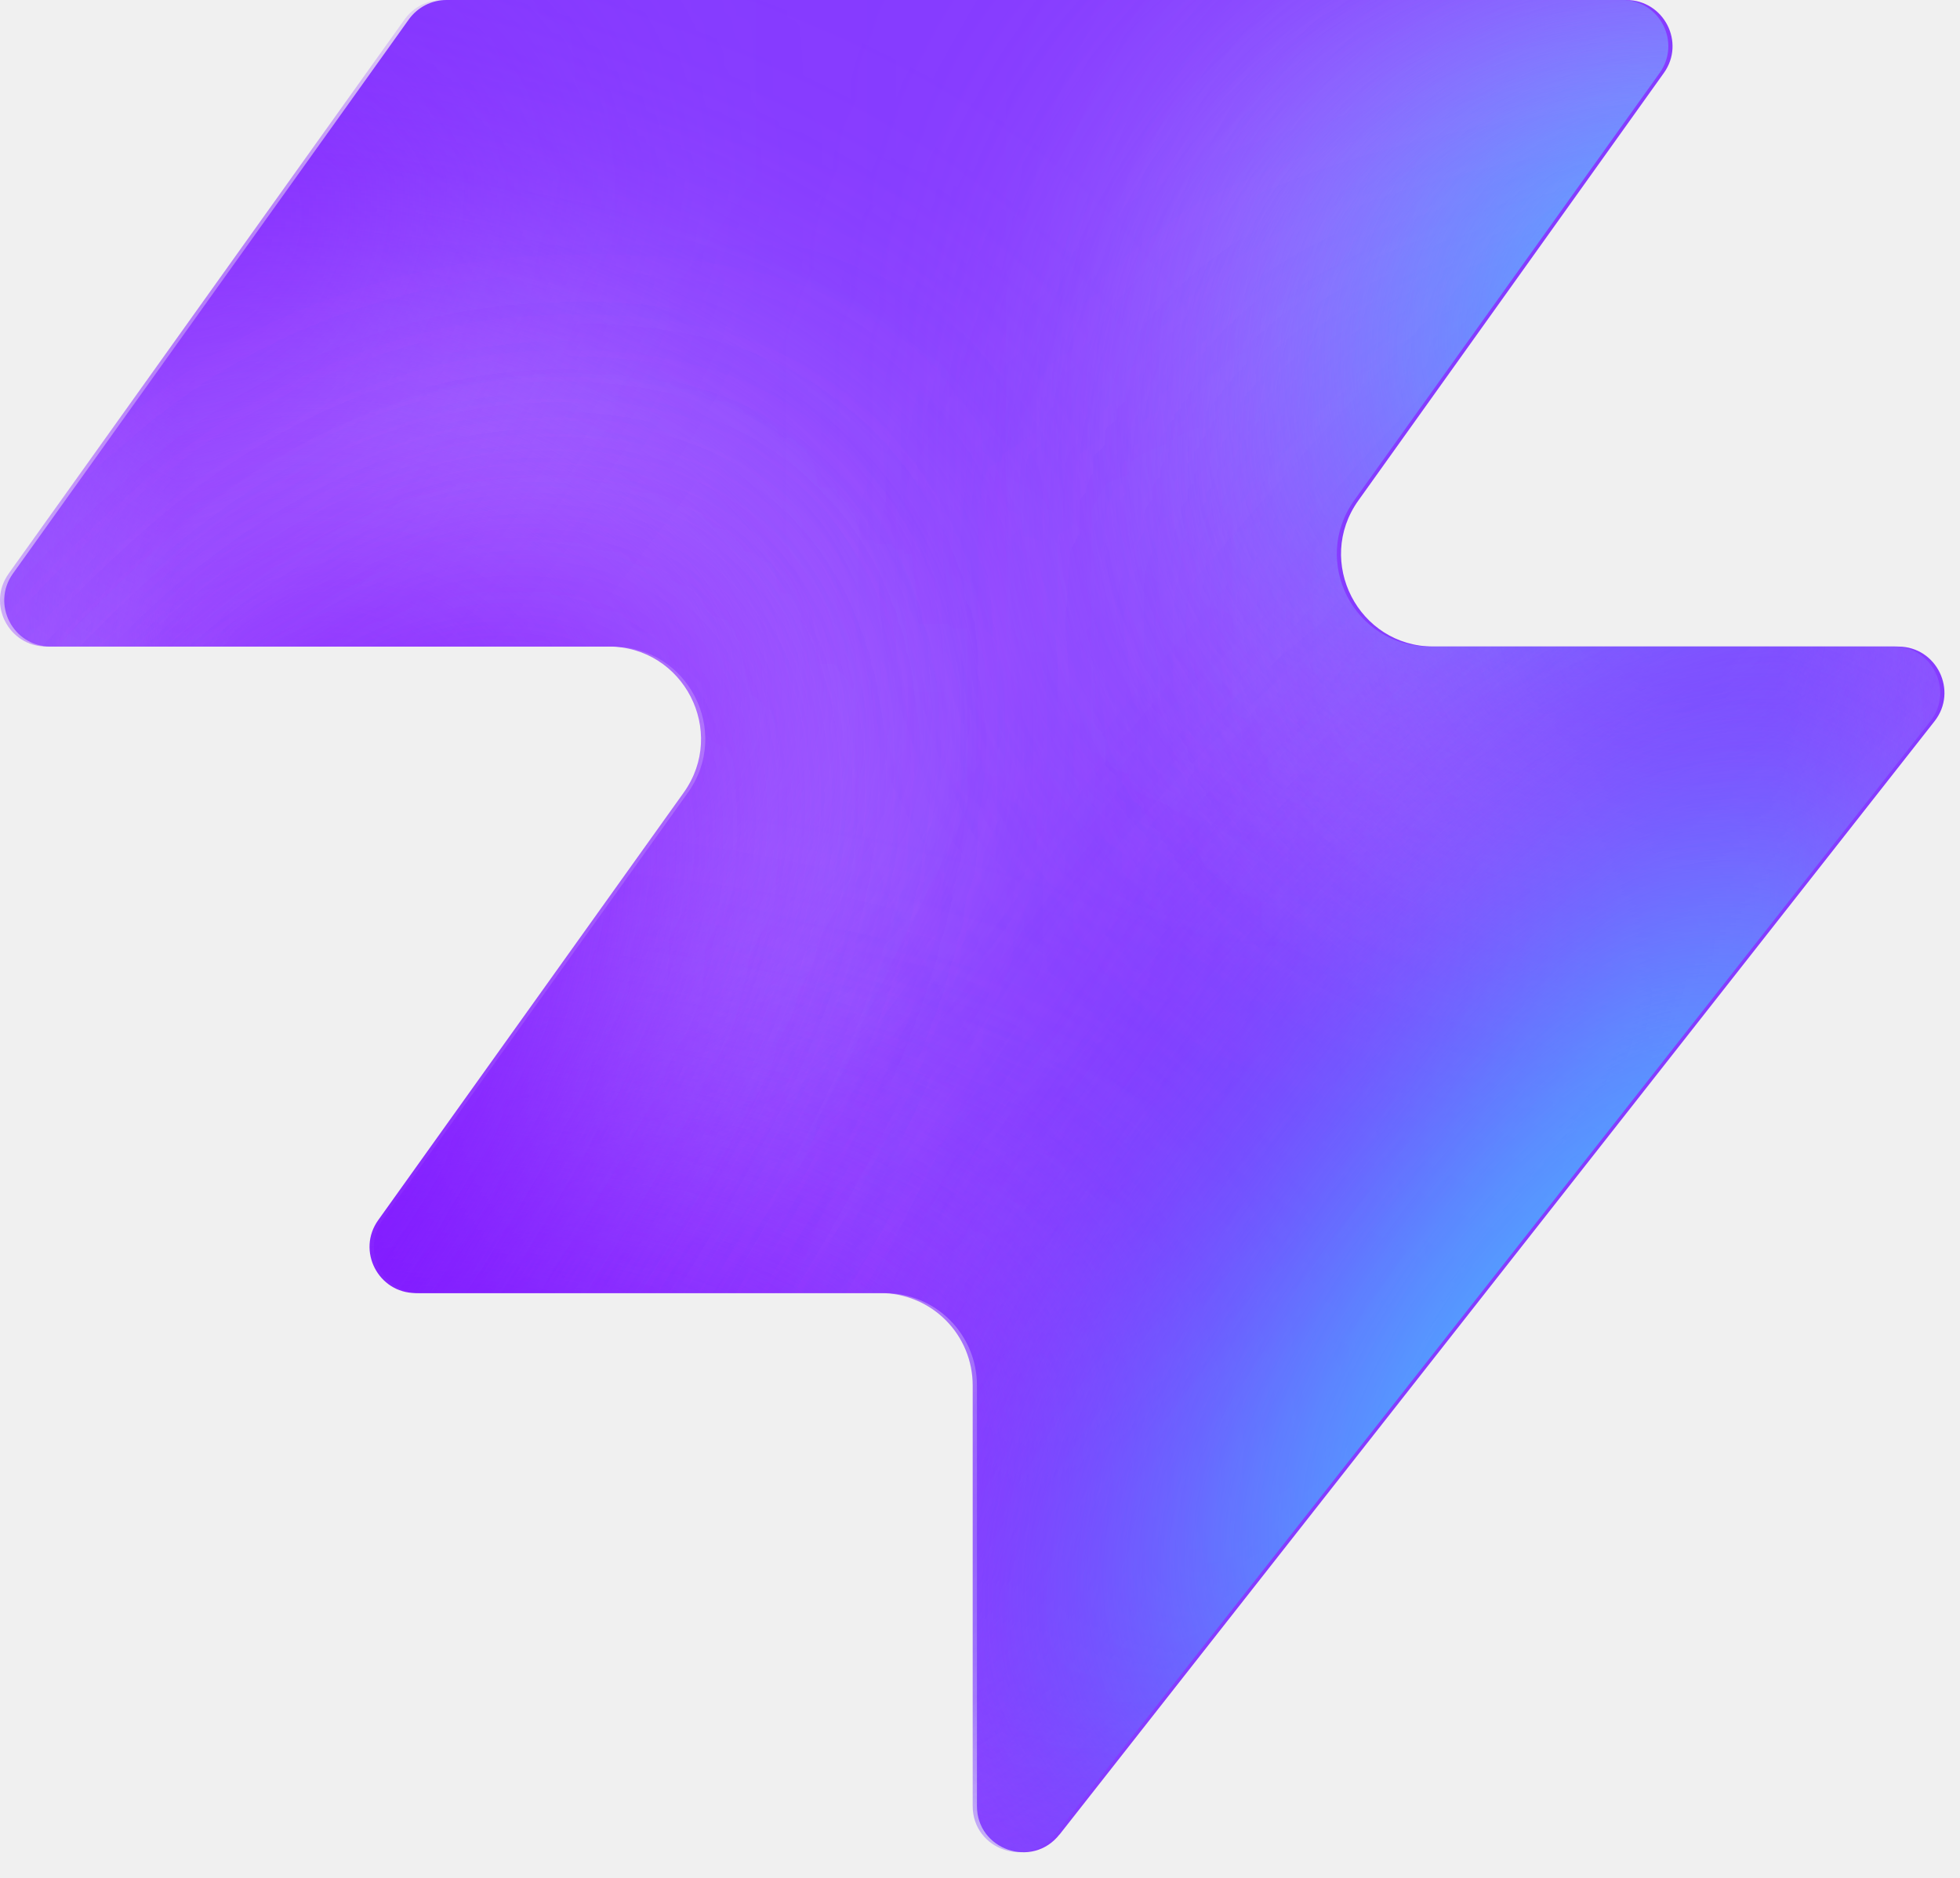
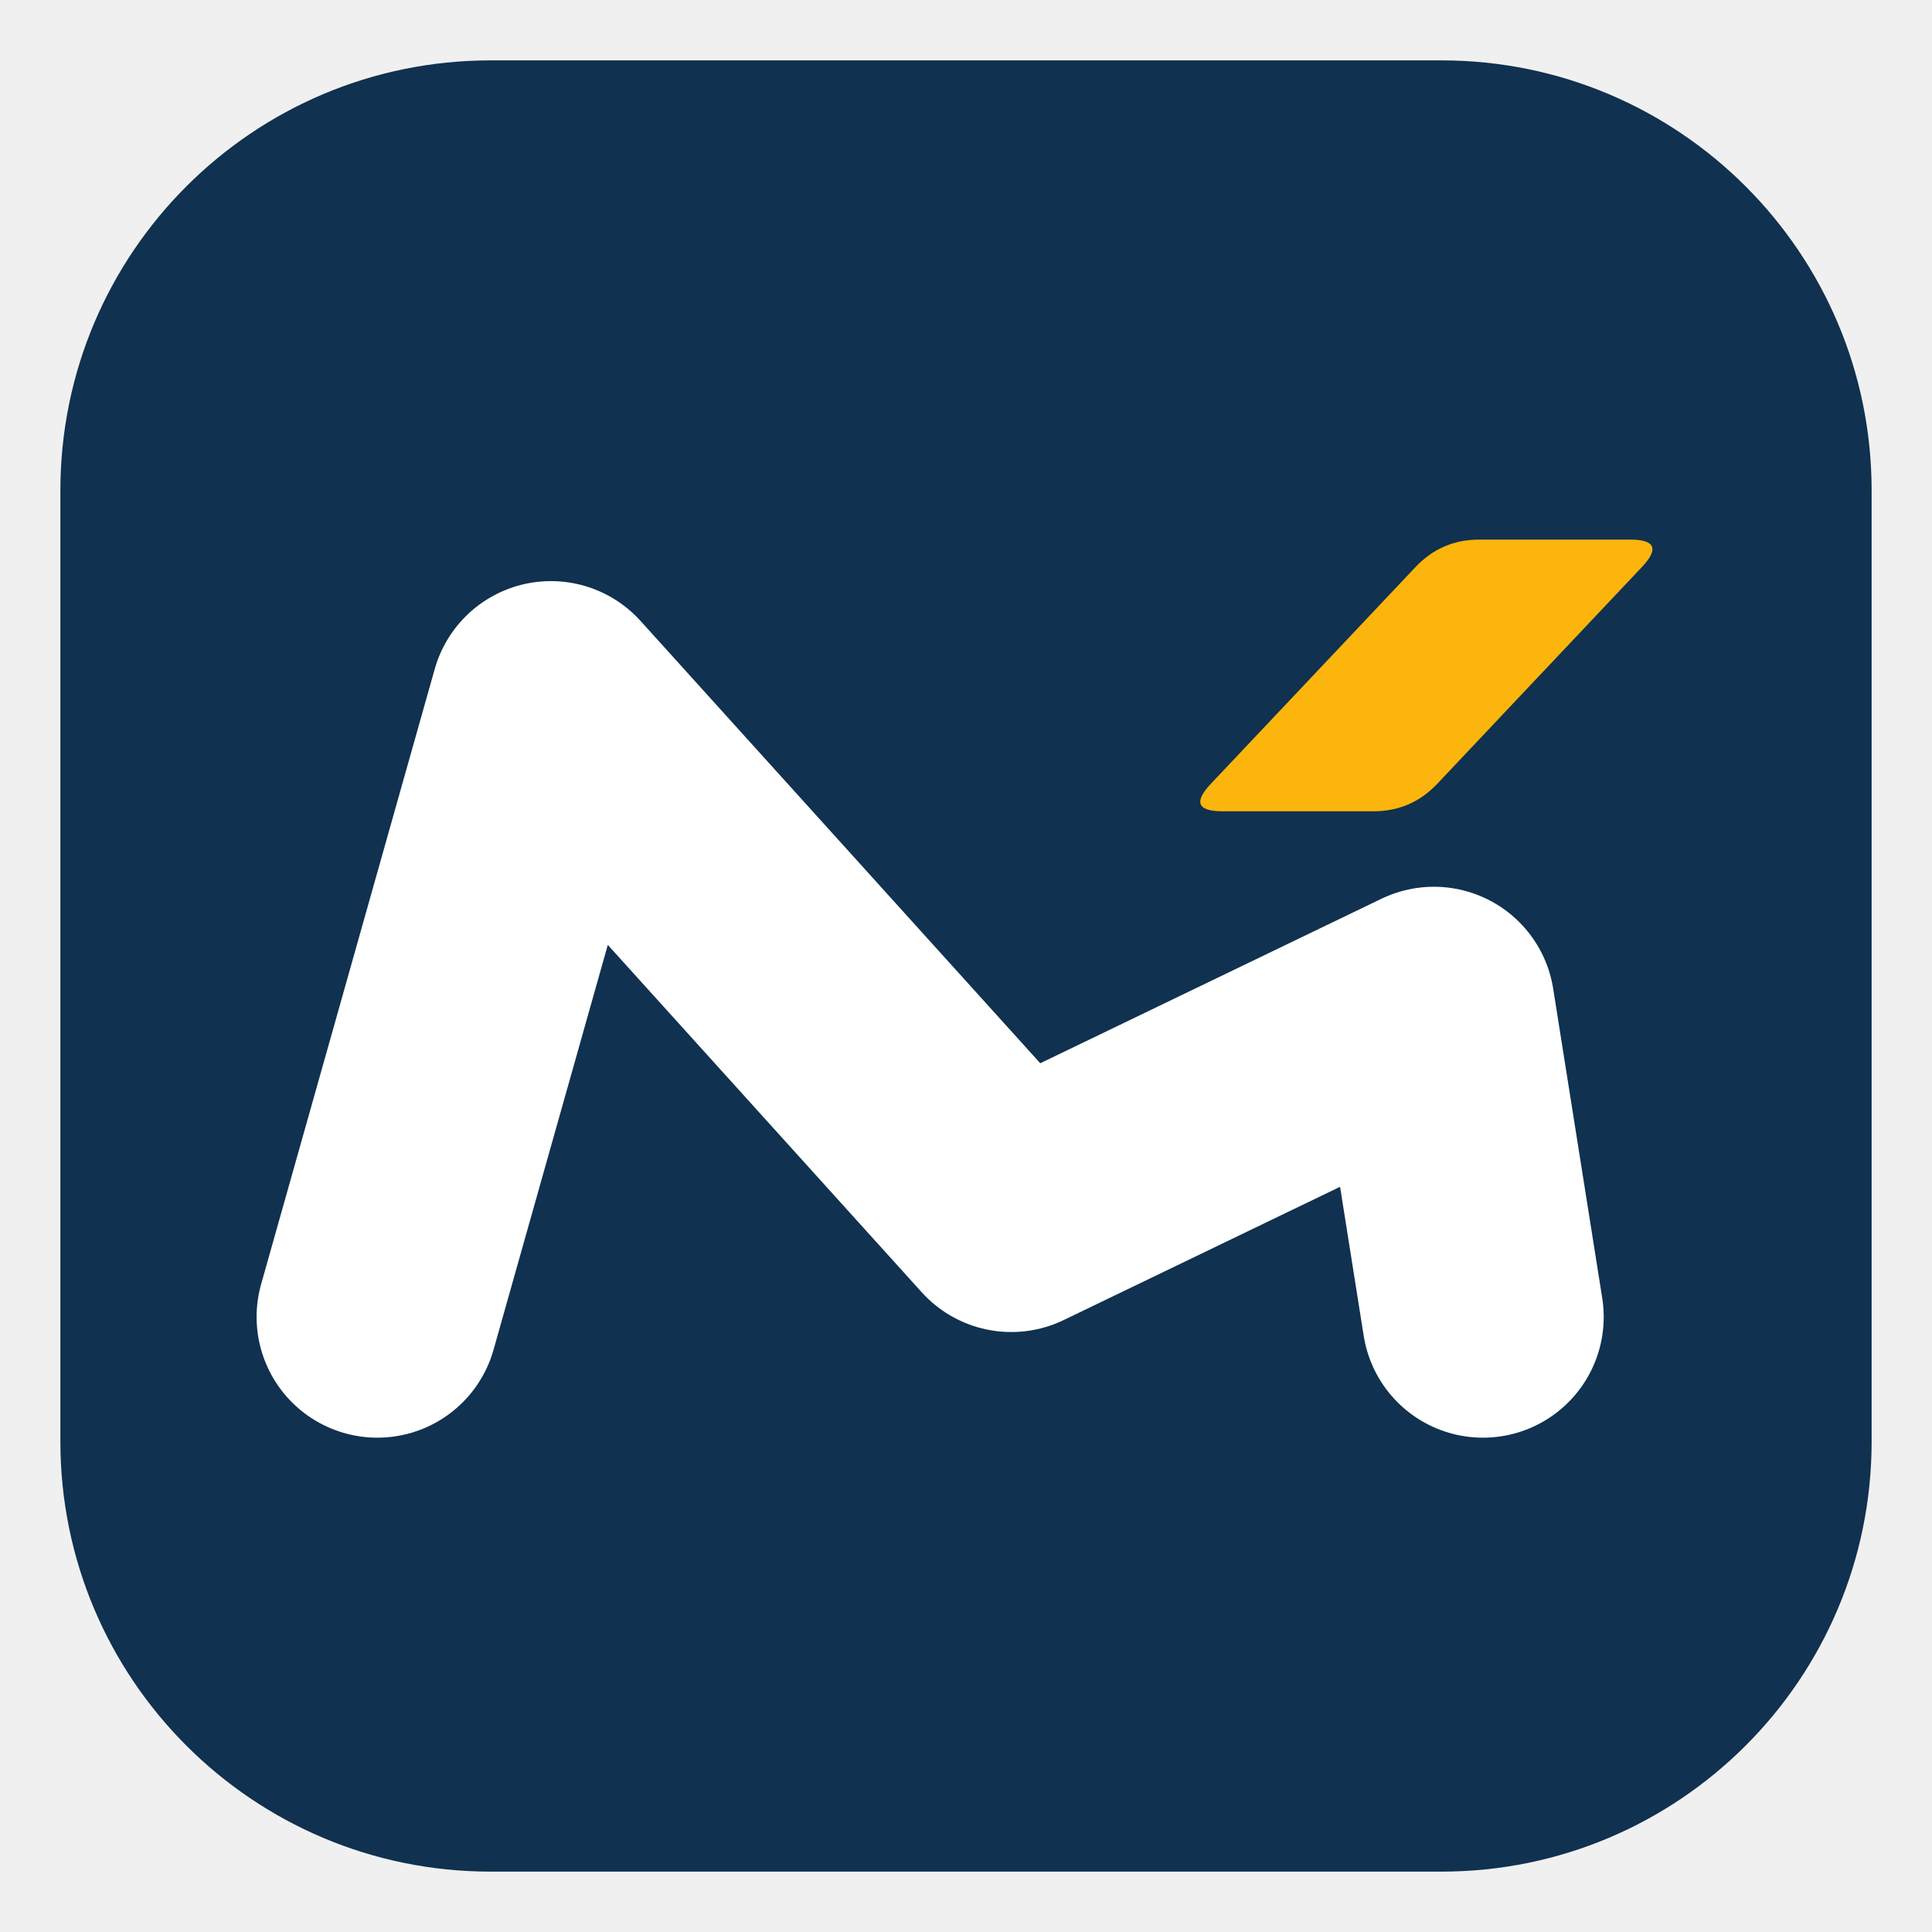
- <svg xmlns="http://www.w3.org/2000/svg" width="48" height="46" fill="none" viewBox="0 0 48 46">
-   <path fill="#863bff" d="M25.946 44.938c-.664.845-2.021.375-2.021-.698V33.937a2.26 2.26 0 0 0-2.262-2.262H10.287c-.92 0-1.456-1.04-.92-1.788l7.48-10.471c1.07-1.497 0-3.578-1.842-3.578H1.237c-.92 0-1.456-1.04-.92-1.788L10.013.474c.214-.297.556-.474.92-.474h28.894c.92 0 1.456 1.04.92 1.788l-7.48 10.471c-1.07 1.498 0 3.579 1.842 3.579h11.377c.943 0 1.473 1.088.89 1.83L25.947 44.94z" style="fill:#863bff;fill:color(display-p3 .525 .23 1);fill-opacity:1" />
-   <mask id="a" width="48" height="46" x="0" y="0" maskUnits="userSpaceOnUse" style="mask-type:alpha">
-     <path fill="#000" d="M25.842 44.938c-.664.844-2.021.375-2.021-.698V33.937a2.26 2.26 0 0 0-2.262-2.262H10.183c-.92 0-1.456-1.04-.92-1.788l7.48-10.471c1.07-1.498 0-3.579-1.842-3.579H1.133c-.92 0-1.456-1.04-.92-1.787L9.91.473c.214-.297.556-.474.92-.474h28.894c.92 0 1.456 1.04.92 1.788l-7.48 10.471c-1.07 1.498 0 3.578 1.842 3.578h11.377c.943 0 1.473 1.088.89 1.832L25.843 44.94z" style="fill:#000;fill-opacity:1" />
-   </mask>
-   <g mask="url(#a)">
-     <g filter="url(#b)">
-       <ellipse cx="5.508" cy="14.704" fill="#ede6ff" rx="5.508" ry="14.704" style="fill:#ede6ff;fill:color(display-p3 .927 .903 1);fill-opacity:1" transform="matrix(.00324 1 1 -.00324 -4.47 31.516)" />
-     </g>
-     <g filter="url(#c)">
-       <ellipse cx="10.399" cy="29.851" fill="#ede6ff" rx="10.399" ry="29.851" style="fill:#ede6ff;fill:color(display-p3 .927 .903 1);fill-opacity:1" transform="matrix(.00324 1 1 -.00324 -39.328 7.883)" />
-     </g>
-     <g filter="url(#d)">
-       <ellipse cx="5.508" cy="30.487" fill="#7e14ff" rx="5.508" ry="30.487" style="fill:#7e14ff;fill:color(display-p3 .492 .077 1);fill-opacity:1" transform="rotate(89.814 -25.913 -14.639)scale(1 -1)" />
-     </g>
-     <g filter="url(#e)">
-       <ellipse cx="5.508" cy="30.599" fill="#7e14ff" rx="5.508" ry="30.599" style="fill:#7e14ff;fill:color(display-p3 .492 .077 1);fill-opacity:1" transform="rotate(89.814 -32.644 -3.334)scale(1 -1)" />
-     </g>
-     <g filter="url(#f)">
-       <ellipse cx="5.508" cy="30.599" fill="#7e14ff" rx="5.508" ry="30.599" style="fill:#7e14ff;fill:color(display-p3 .492 .077 1);fill-opacity:1" transform="matrix(.00324 1 1 -.00324 -34.34 30.47)" />
-     </g>
-     <g filter="url(#g)">
-       <ellipse cx="14.072" cy="22.078" fill="#ede6ff" rx="14.072" ry="22.078" style="fill:#ede6ff;fill:color(display-p3 .927 .903 1);fill-opacity:1" transform="rotate(93.35 24.506 48.493)scale(-1 1)" />
-     </g>
-     <g filter="url(#h)">
-       <ellipse cx="3.47" cy="21.501" fill="#7e14ff" rx="3.47" ry="21.501" style="fill:#7e14ff;fill:color(display-p3 .492 .077 1);fill-opacity:1" transform="rotate(89.009 28.708 47.59)scale(-1 1)" />
-     </g>
-     <g filter="url(#i)">
-       <ellipse cx="3.47" cy="21.501" fill="#7e14ff" rx="3.47" ry="21.501" style="fill:#7e14ff;fill:color(display-p3 .492 .077 1);fill-opacity:1" transform="rotate(89.009 28.708 47.59)scale(-1 1)" />
-     </g>
-     <g filter="url(#j)">
-       <ellipse cx=".387" cy="8.972" fill="#7e14ff" rx="4.407" ry="29.108" style="fill:#7e14ff;fill:color(display-p3 .492 .077 1);fill-opacity:1" transform="rotate(39.51 .387 8.972)" />
-     </g>
-     <g filter="url(#k)">
-       <ellipse cx="47.523" cy="-6.092" fill="#7e14ff" rx="4.407" ry="29.108" style="fill:#7e14ff;fill:color(display-p3 .492 .077 1);fill-opacity:1" transform="rotate(37.892 47.523 -6.092)" />
-     </g>
-     <g filter="url(#l)">
-       <ellipse cx="41.412" cy="6.333" fill="#47bfff" rx="5.971" ry="9.665" style="fill:#47bfff;fill:color(display-p3 .28 .748 1);fill-opacity:1" transform="rotate(37.892 41.412 6.333)" />
-     </g>
-     <g filter="url(#m)">
-       <ellipse cx="-1.879" cy="38.332" fill="#7e14ff" rx="4.407" ry="29.108" style="fill:#7e14ff;fill:color(display-p3 .492 .077 1);fill-opacity:1" transform="rotate(37.892 -1.88 38.332)" />
-     </g>
-     <g filter="url(#n)">
-       <ellipse cx="-1.879" cy="38.332" fill="#7e14ff" rx="4.407" ry="29.108" style="fill:#7e14ff;fill:color(display-p3 .492 .077 1);fill-opacity:1" transform="rotate(37.892 -1.88 38.332)" />
-     </g>
-     <g filter="url(#o)">
-       <ellipse cx="35.651" cy="29.907" fill="#7e14ff" rx="4.407" ry="29.108" style="fill:#7e14ff;fill:color(display-p3 .492 .077 1);fill-opacity:1" transform="rotate(37.892 35.651 29.907)" />
-     </g>
-     <g filter="url(#p)">
-       <ellipse cx="38.418" cy="32.4" fill="#47bfff" rx="5.971" ry="15.297" style="fill:#47bfff;fill:color(display-p3 .28 .748 1);fill-opacity:1" transform="rotate(37.892 38.418 32.4)" />
-     </g>
-   </g>
-   <defs>
-     <filter id="b" width="60.045" height="41.654" x="-19.77" y="16.149" color-interpolation-filters="sRGB" filterUnits="userSpaceOnUse">
-       <feFlood flood-opacity="0" result="BackgroundImageFix" />
-       <feBlend in="SourceGraphic" in2="BackgroundImageFix" result="shape" />
-       <feGaussianBlur result="effect1_foregroundBlur_2002_17158" stdDeviation="7.659" />
-     </filter>
-     <filter id="c" width="90.34" height="51.437" x="-54.613" y="-7.533" color-interpolation-filters="sRGB" filterUnits="userSpaceOnUse">
-       <feFlood flood-opacity="0" result="BackgroundImageFix" />
-       <feBlend in="SourceGraphic" in2="BackgroundImageFix" result="shape" />
-       <feGaussianBlur result="effect1_foregroundBlur_2002_17158" stdDeviation="7.659" />
-     </filter>
-     <filter id="d" width="79.355" height="29.4" x="-49.64" y="2.03" color-interpolation-filters="sRGB" filterUnits="userSpaceOnUse">
-       <feFlood flood-opacity="0" result="BackgroundImageFix" />
-       <feBlend in="SourceGraphic" in2="BackgroundImageFix" result="shape" />
-       <feGaussianBlur result="effect1_foregroundBlur_2002_17158" stdDeviation="4.596" />
-     </filter>
-     <filter id="e" width="79.579" height="29.4" x="-45.045" y="20.029" color-interpolation-filters="sRGB" filterUnits="userSpaceOnUse">
-       <feFlood flood-opacity="0" result="BackgroundImageFix" />
-       <feBlend in="SourceGraphic" in2="BackgroundImageFix" result="shape" />
-       <feGaussianBlur result="effect1_foregroundBlur_2002_17158" stdDeviation="4.596" />
-     </filter>
-     <filter id="f" width="79.579" height="29.4" x="-43.513" y="21.178" color-interpolation-filters="sRGB" filterUnits="userSpaceOnUse">
-       <feFlood flood-opacity="0" result="BackgroundImageFix" />
-       <feBlend in="SourceGraphic" in2="BackgroundImageFix" result="shape" />
-       <feGaussianBlur result="effect1_foregroundBlur_2002_17158" stdDeviation="4.596" />
-     </filter>
-     <filter id="g" width="74.749" height="58.852" x="15.756" y="-17.901" color-interpolation-filters="sRGB" filterUnits="userSpaceOnUse">
-       <feFlood flood-opacity="0" result="BackgroundImageFix" />
-       <feBlend in="SourceGraphic" in2="BackgroundImageFix" result="shape" />
-       <feGaussianBlur result="effect1_foregroundBlur_2002_17158" stdDeviation="7.659" />
-     </filter>
-     <filter id="h" width="61.377" height="25.362" x="23.548" y="2.284" color-interpolation-filters="sRGB" filterUnits="userSpaceOnUse">
-       <feFlood flood-opacity="0" result="BackgroundImageFix" />
-       <feBlend in="SourceGraphic" in2="BackgroundImageFix" result="shape" />
-       <feGaussianBlur result="effect1_foregroundBlur_2002_17158" stdDeviation="4.596" />
-     </filter>
-     <filter id="i" width="61.377" height="25.362" x="23.548" y="2.284" color-interpolation-filters="sRGB" filterUnits="userSpaceOnUse">
-       <feFlood flood-opacity="0" result="BackgroundImageFix" />
-       <feBlend in="SourceGraphic" in2="BackgroundImageFix" result="shape" />
-       <feGaussianBlur result="effect1_foregroundBlur_2002_17158" stdDeviation="4.596" />
-     </filter>
-     <filter id="j" width="56.045" height="63.649" x="-27.636" y="-22.853" color-interpolation-filters="sRGB" filterUnits="userSpaceOnUse">
-       <feFlood flood-opacity="0" result="BackgroundImageFix" />
-       <feBlend in="SourceGraphic" in2="BackgroundImageFix" result="shape" />
-       <feGaussianBlur result="effect1_foregroundBlur_2002_17158" stdDeviation="4.596" />
-     </filter>
-     <filter id="k" width="54.814" height="64.646" x="20.116" y="-38.415" color-interpolation-filters="sRGB" filterUnits="userSpaceOnUse">
-       <feFlood flood-opacity="0" result="BackgroundImageFix" />
-       <feBlend in="SourceGraphic" in2="BackgroundImageFix" result="shape" />
-       <feGaussianBlur result="effect1_foregroundBlur_2002_17158" stdDeviation="4.596" />
-     </filter>
-     <filter id="l" width="33.541" height="35.313" x="24.641" y="-11.323" color-interpolation-filters="sRGB" filterUnits="userSpaceOnUse">
-       <feFlood flood-opacity="0" result="BackgroundImageFix" />
-       <feBlend in="SourceGraphic" in2="BackgroundImageFix" result="shape" />
-       <feGaussianBlur result="effect1_foregroundBlur_2002_17158" stdDeviation="4.596" />
-     </filter>
-     <filter id="m" width="54.814" height="64.646" x="-29.286" y="6.009" color-interpolation-filters="sRGB" filterUnits="userSpaceOnUse">
-       <feFlood flood-opacity="0" result="BackgroundImageFix" />
-       <feBlend in="SourceGraphic" in2="BackgroundImageFix" result="shape" />
-       <feGaussianBlur result="effect1_foregroundBlur_2002_17158" stdDeviation="4.596" />
-     </filter>
-     <filter id="n" width="54.814" height="64.646" x="-29.286" y="6.009" color-interpolation-filters="sRGB" filterUnits="userSpaceOnUse">
-       <feFlood flood-opacity="0" result="BackgroundImageFix" />
-       <feBlend in="SourceGraphic" in2="BackgroundImageFix" result="shape" />
-       <feGaussianBlur result="effect1_foregroundBlur_2002_17158" stdDeviation="4.596" />
-     </filter>
-     <filter id="o" width="54.814" height="64.646" x="8.244" y="-2.416" color-interpolation-filters="sRGB" filterUnits="userSpaceOnUse">
-       <feFlood flood-opacity="0" result="BackgroundImageFix" />
-       <feBlend in="SourceGraphic" in2="BackgroundImageFix" result="shape" />
-       <feGaussianBlur result="effect1_foregroundBlur_2002_17158" stdDeviation="4.596" />
-     </filter>
-     <filter id="p" width="39.409" height="43.623" x="18.713" y="10.588" color-interpolation-filters="sRGB" filterUnits="userSpaceOnUse">
-       <feFlood flood-opacity="0" result="BackgroundImageFix" />
-       <feBlend in="SourceGraphic" in2="BackgroundImageFix" result="shape" />
-       <feGaussianBlur result="effect1_foregroundBlur_2002_17158" stdDeviation="4.596" />
-     </filter>
-   </defs>
+ <svg xmlns="http://www.w3.org/2000/svg" viewBox="0 0 512 512">
+   <rect x="16" y="16" width="480" height="480" rx="114" fill="#10314f" />
+   <path d="M100 349 L146 186 L268 321 L380 267 L393 349" fill="none" stroke="#ffffff" stroke-width="64" stroke-linecap="round" stroke-linejoin="round" />
+   <path d="M392 143 L432 143 Q442 143 435.1 150.3 L380.9 207.7 Q374 215 364 215 L324 215 Q314 215 320.9 207.7 L375.1 150.3 Q382 143 392 143 Z" fill="#fcb50d" />
</svg>
